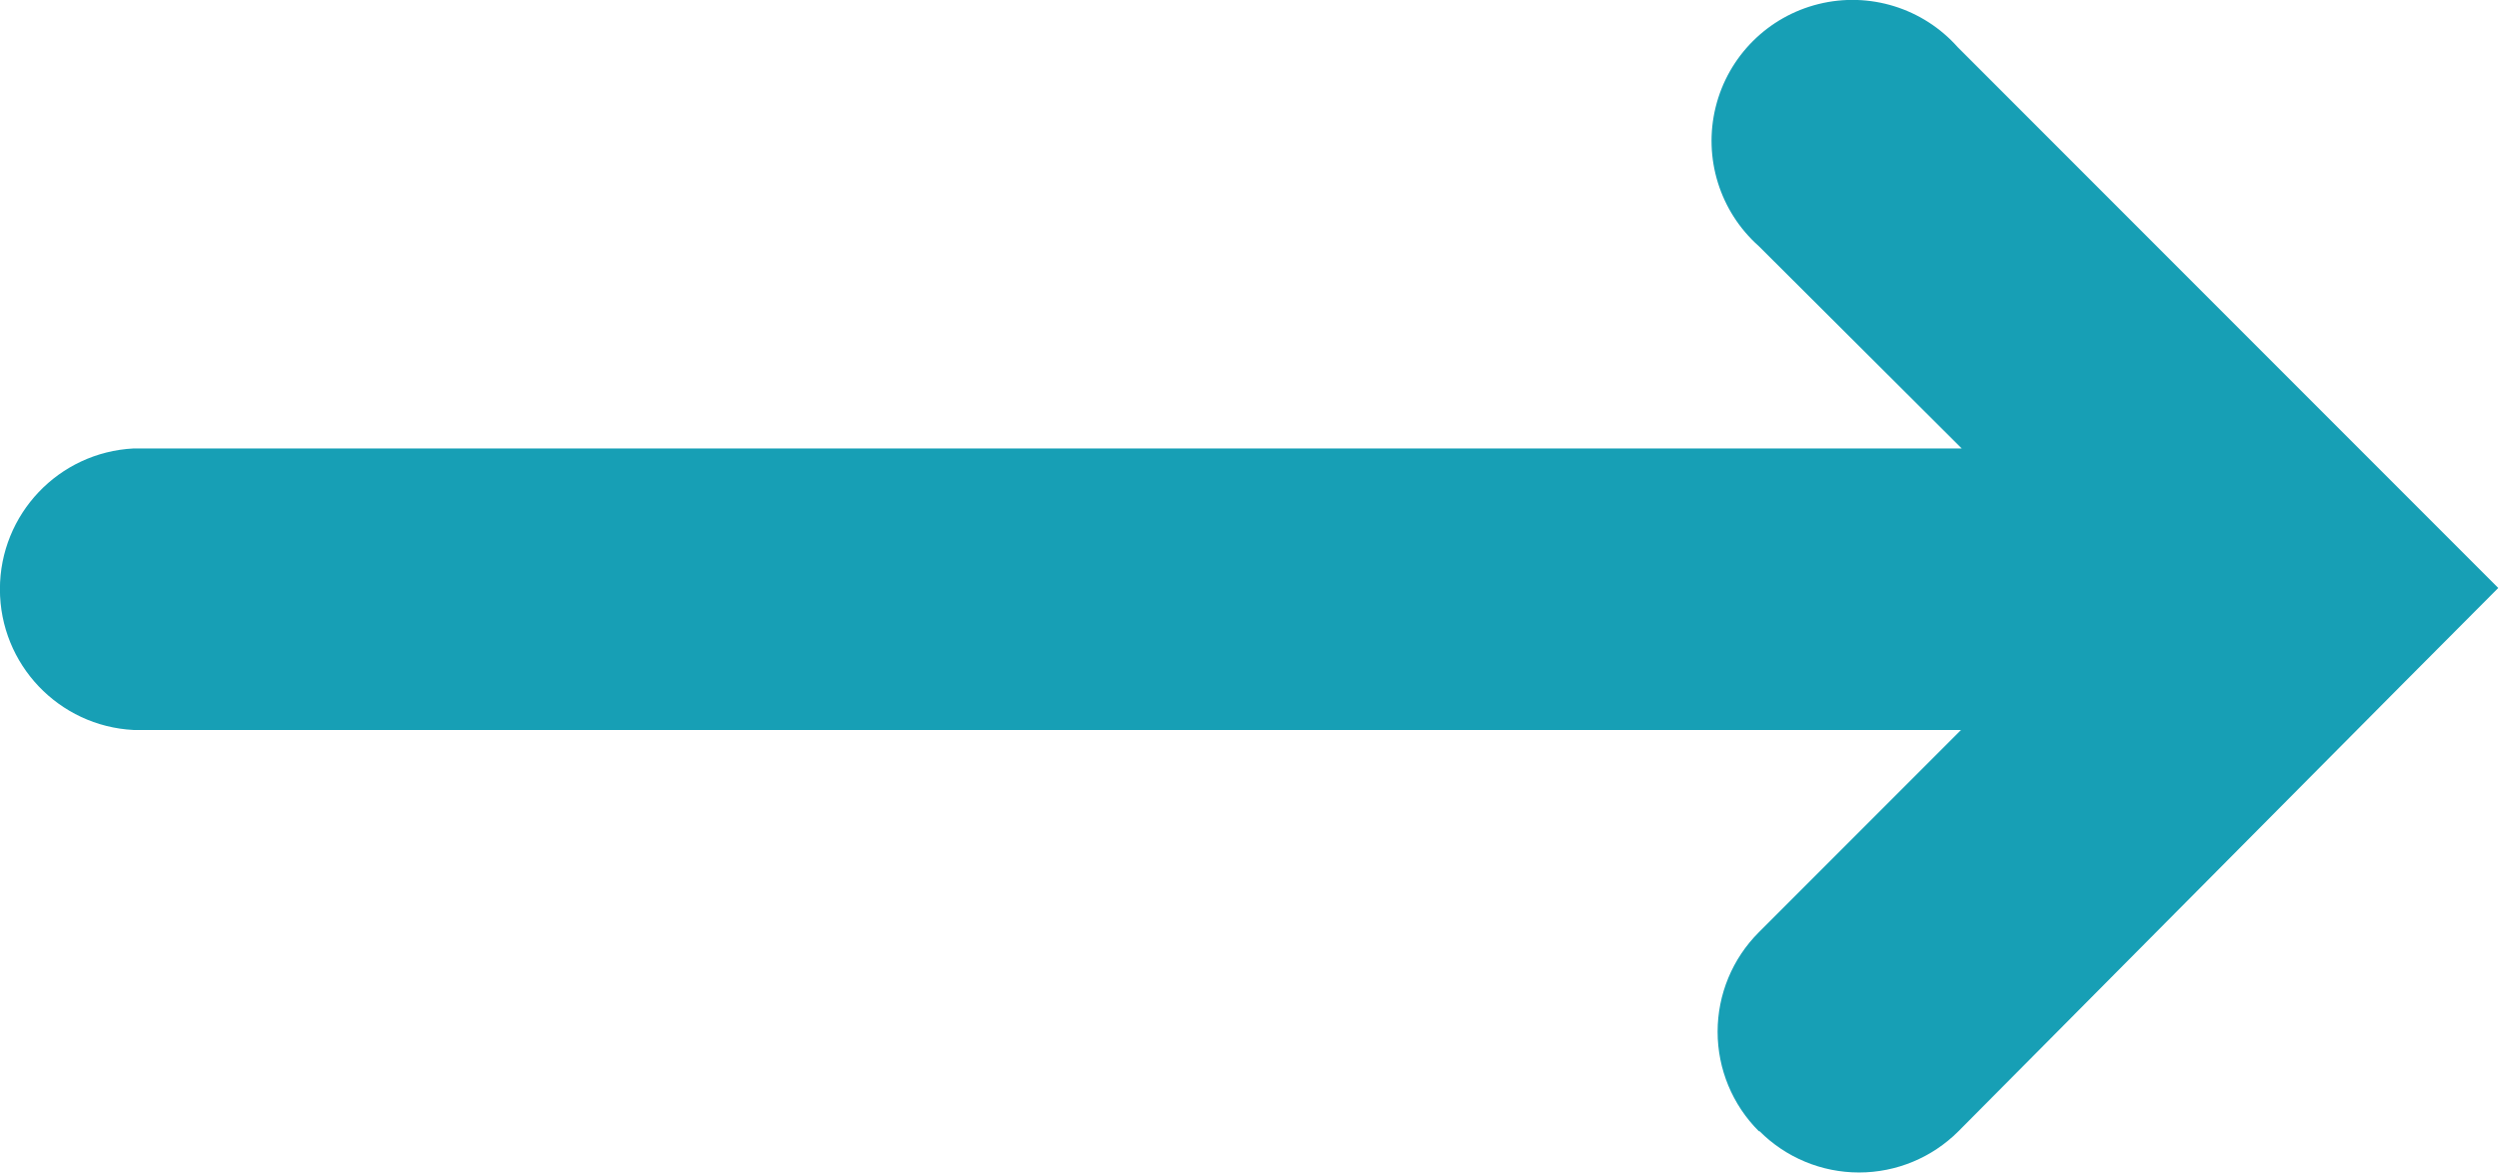
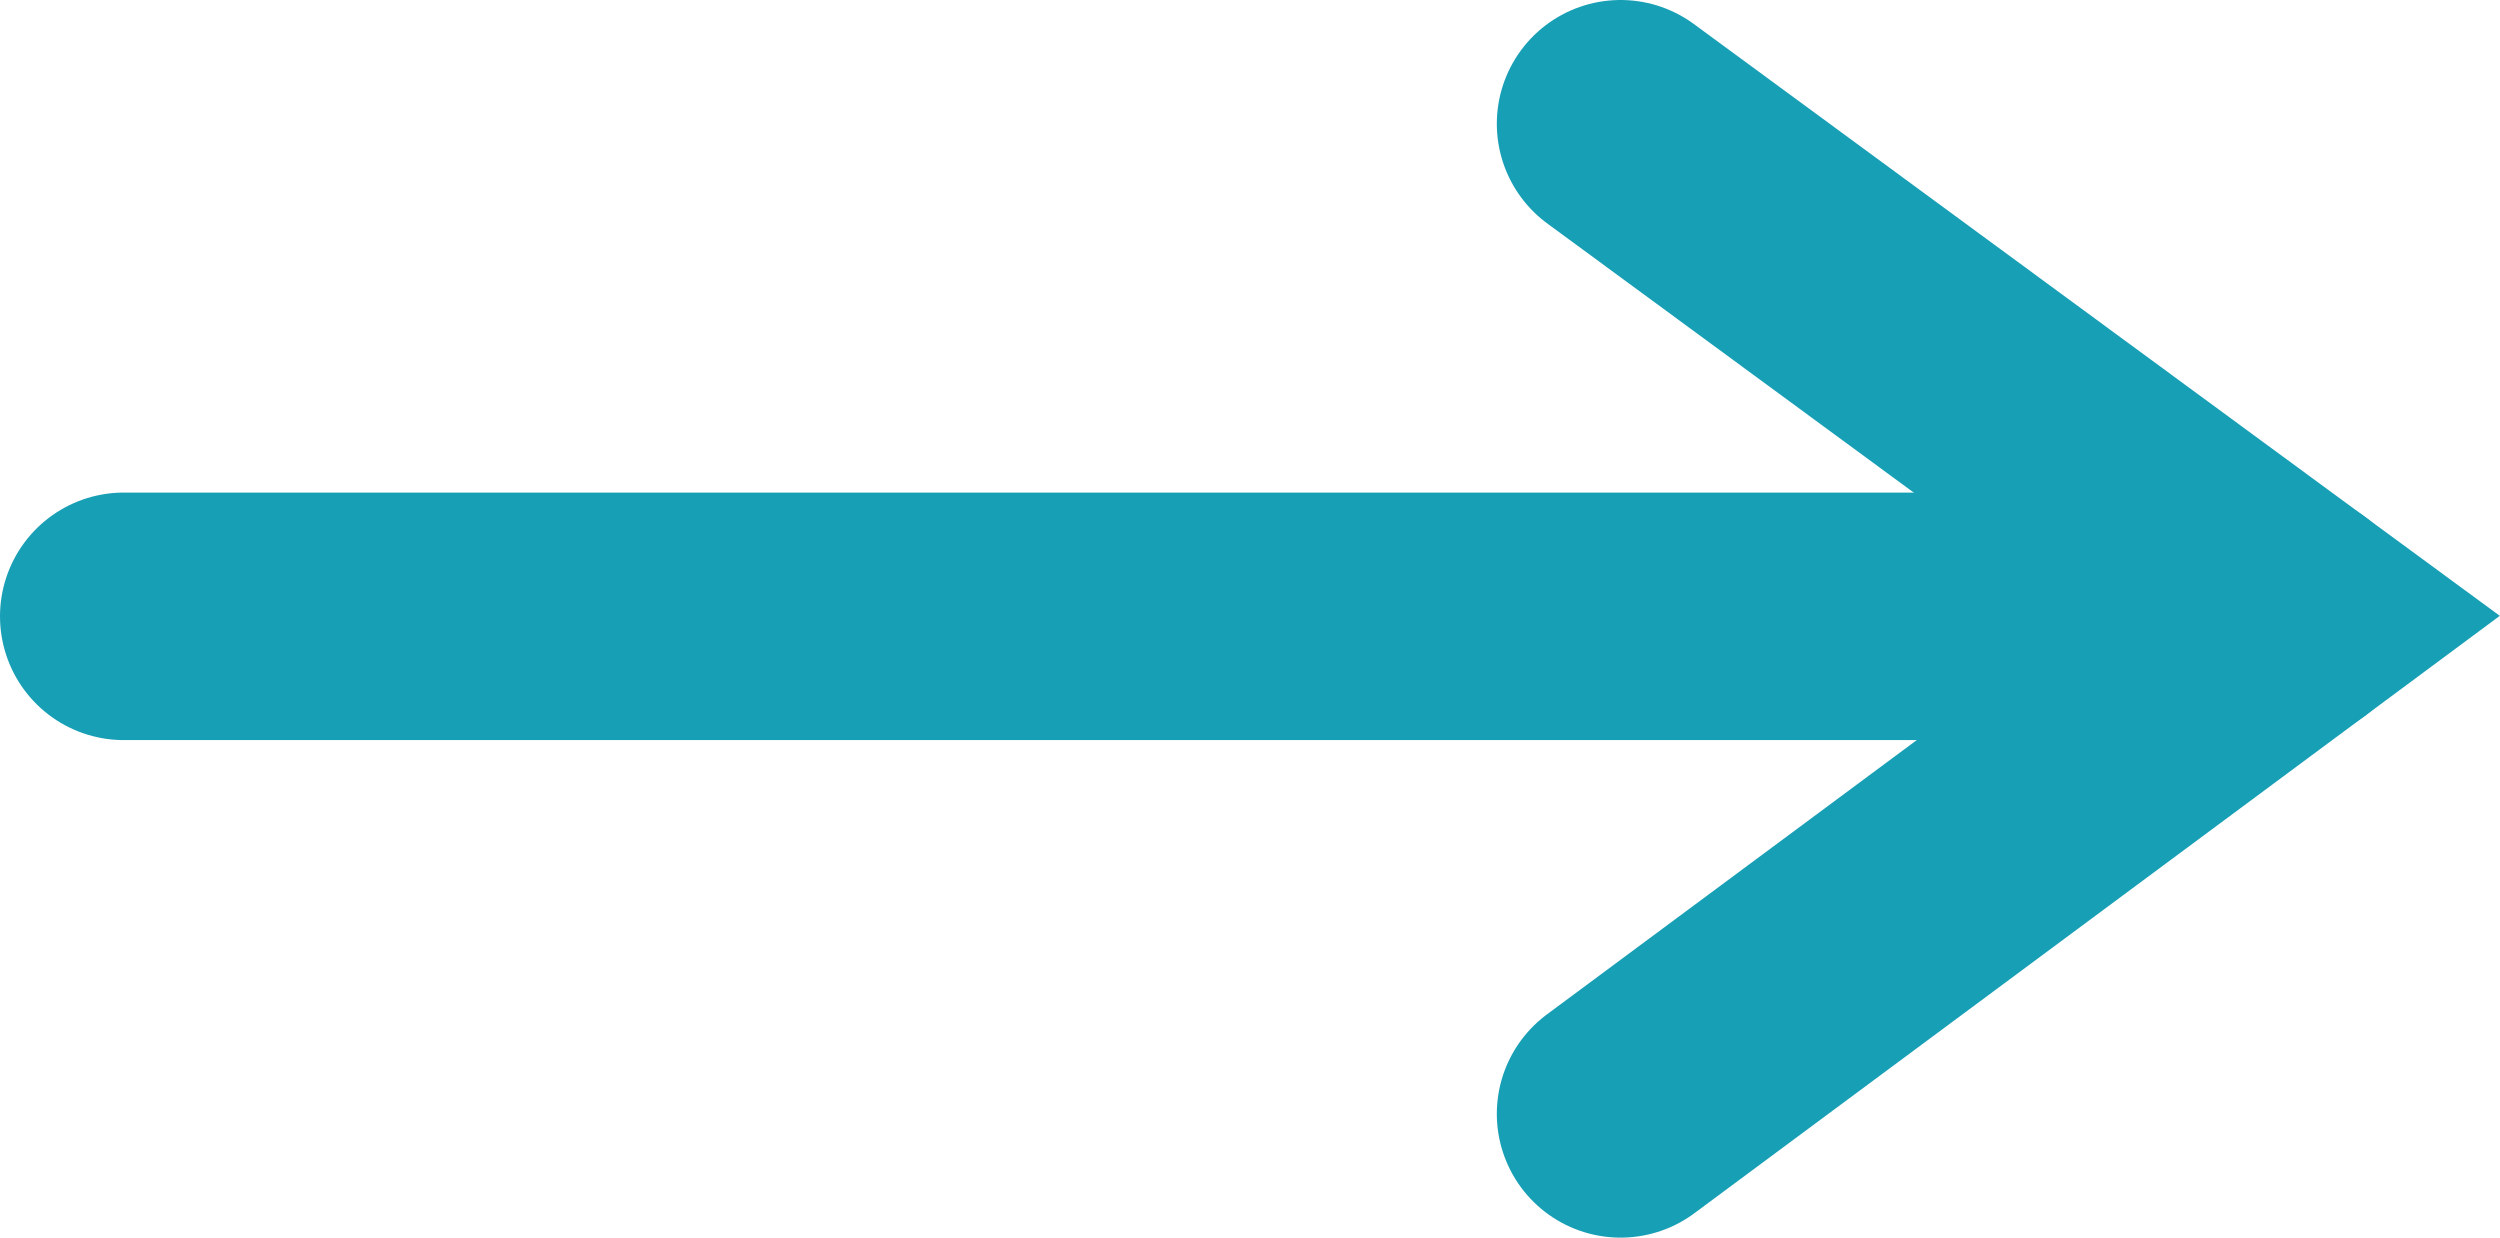
- <svg xmlns="http://www.w3.org/2000/svg" id="Layer_1" data-name="Layer 1" viewBox="0 0 69.35 32.53">
+ <svg xmlns="http://www.w3.org/2000/svg" id="Layer_1" data-name="Layer 1" viewBox="0 0 70.7 35">
  <defs>
-     <style>.cls-1{fill:#179fb5;}</style>
+     <style>.cls-1{fill:none;stroke:#179fb5;stroke-linecap:round;stroke-miterlimit:10;stroke-width:7px;}</style>
  </defs>
-   <path class="cls-1" d="M49,31.22a3.9,3.9,0,0,1,0-5.52h0l5.61-5.61H3.9a3.91,3.91,0,0,1,0-7.81H54.63L49,6.67a3.91,3.91,0,1,1,5.52-5.52l15,15-2.76,2.77L54.54,31.22a3.9,3.9,0,0,1-5.52,0h0Z" transform="translate(-0.19 0.16)" />
+   <polyline class="cls-1" points="45.83 3.5 64.8 17.43 45.83 31.5" />
+   <line class="cls-1" x1="64.8" y1="17.43" x2="3.5" y2="17.43" />
</svg>
